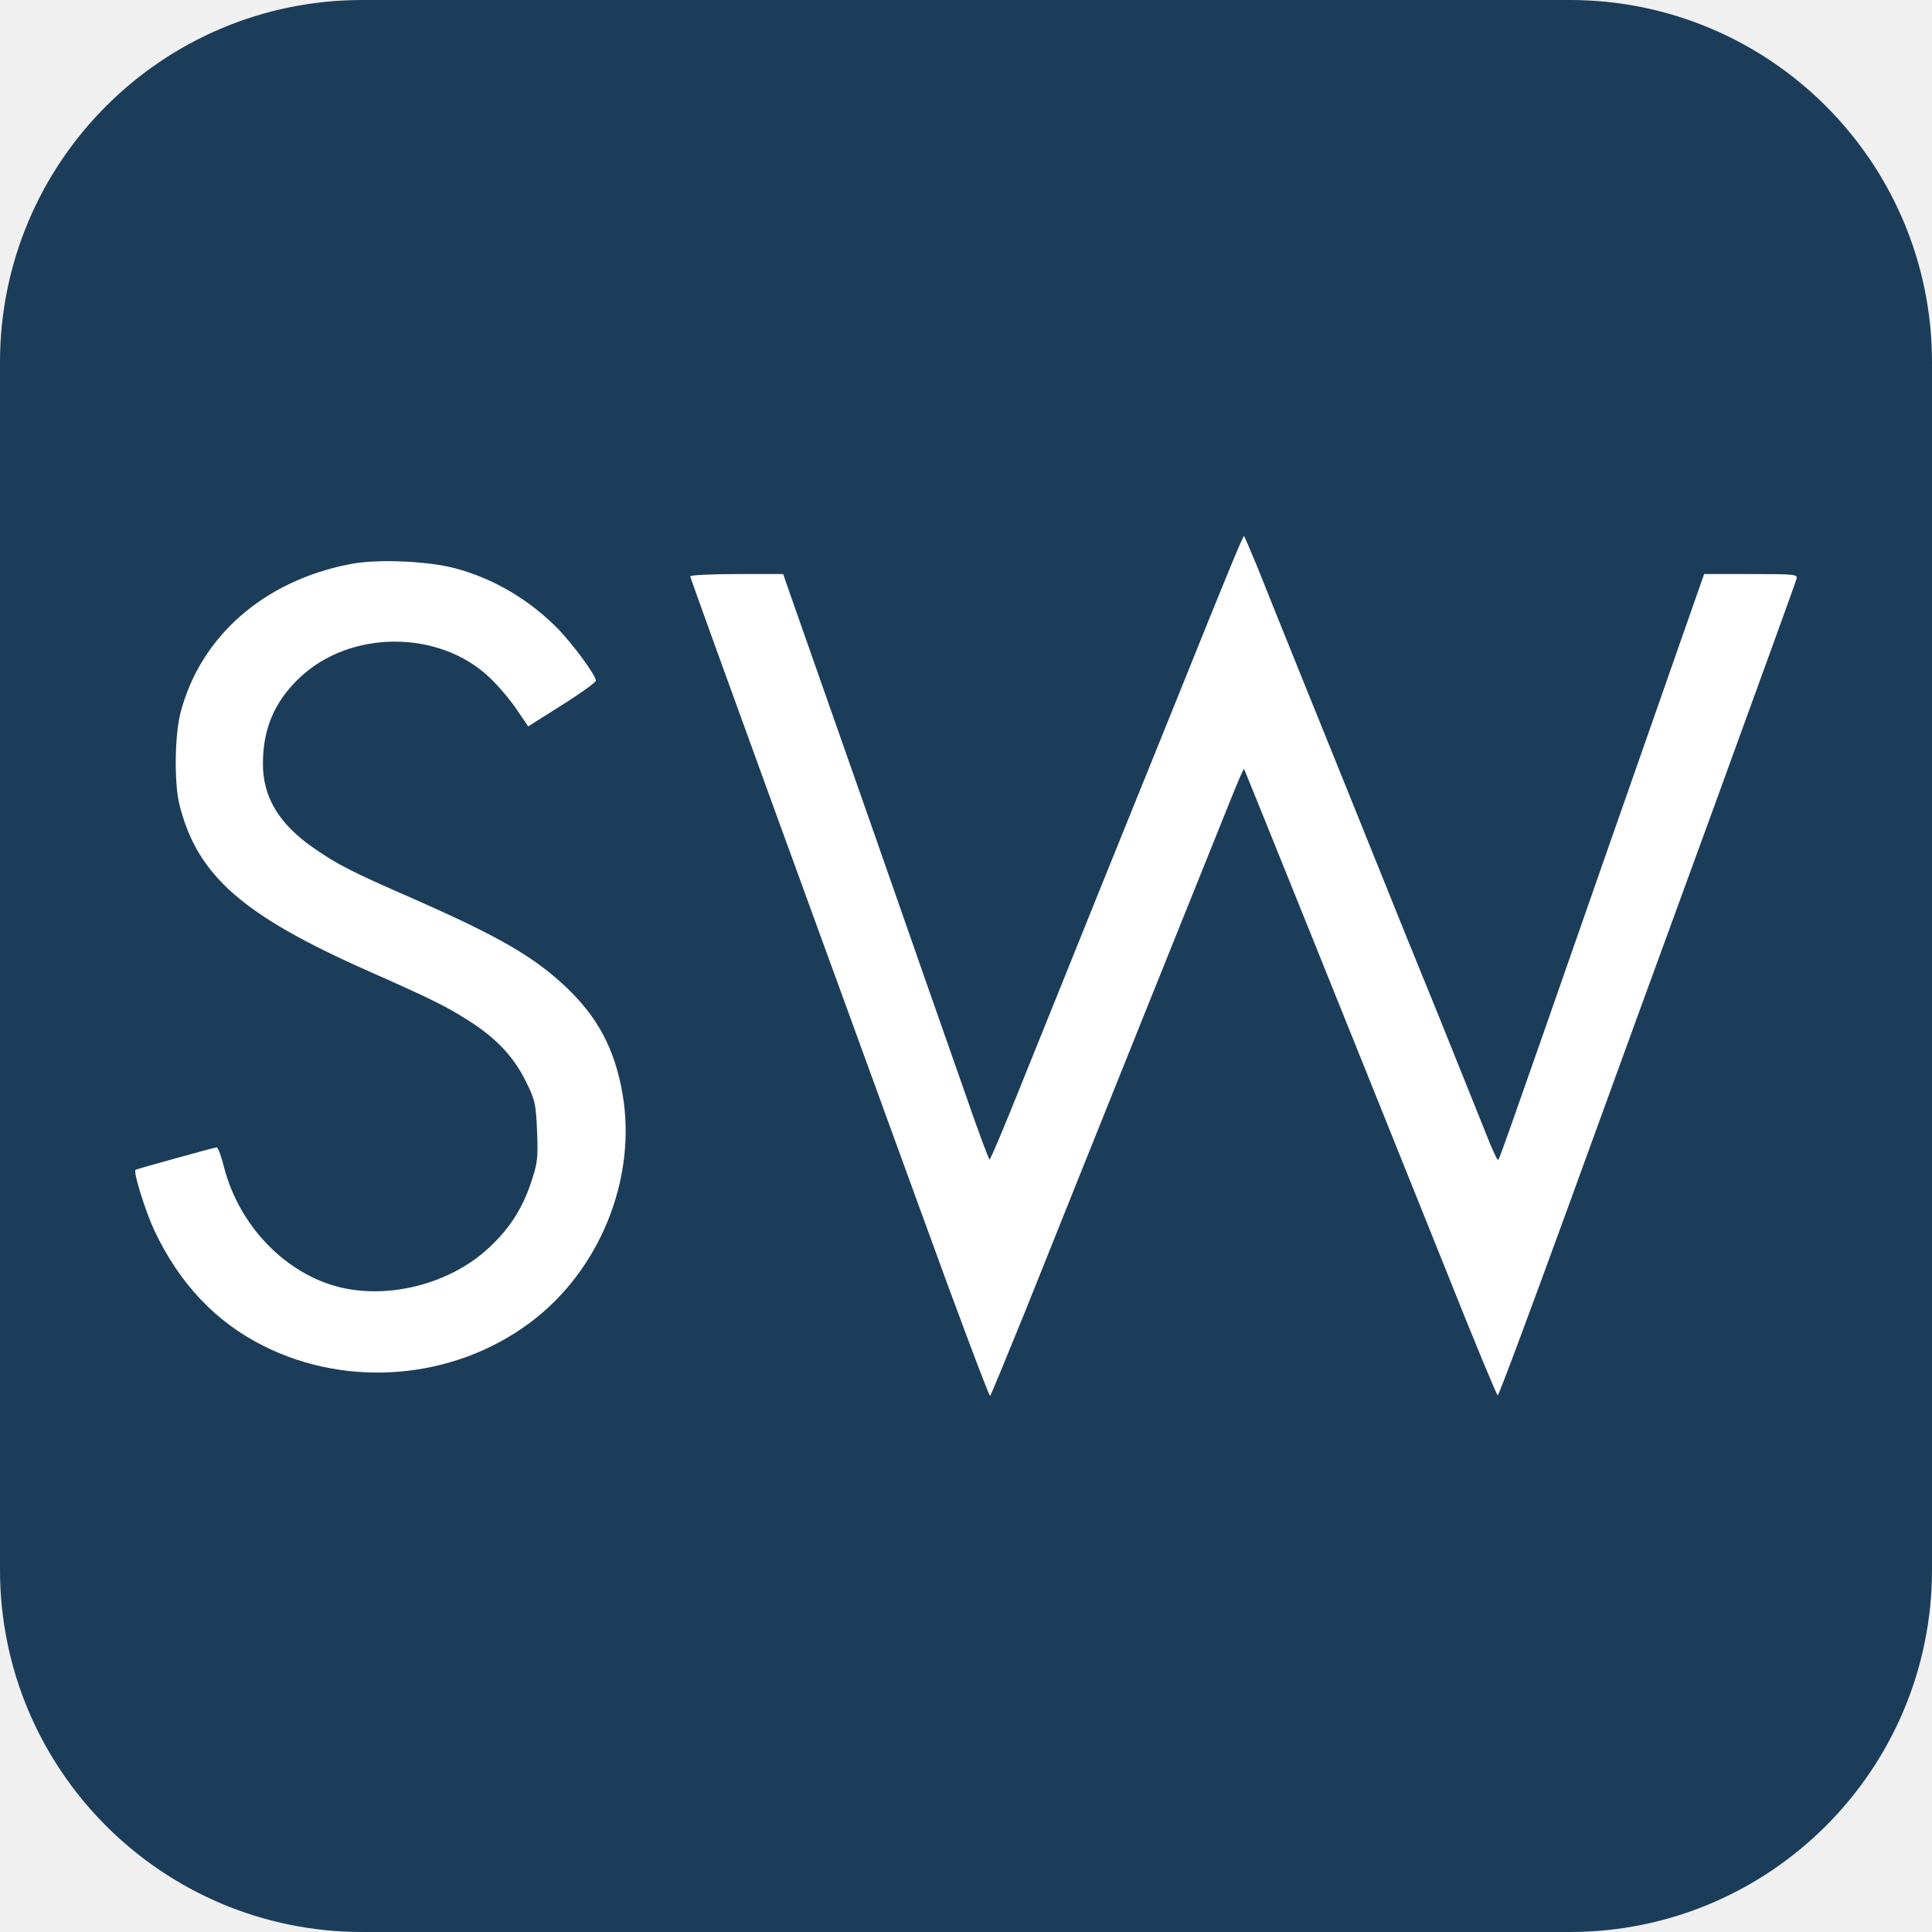
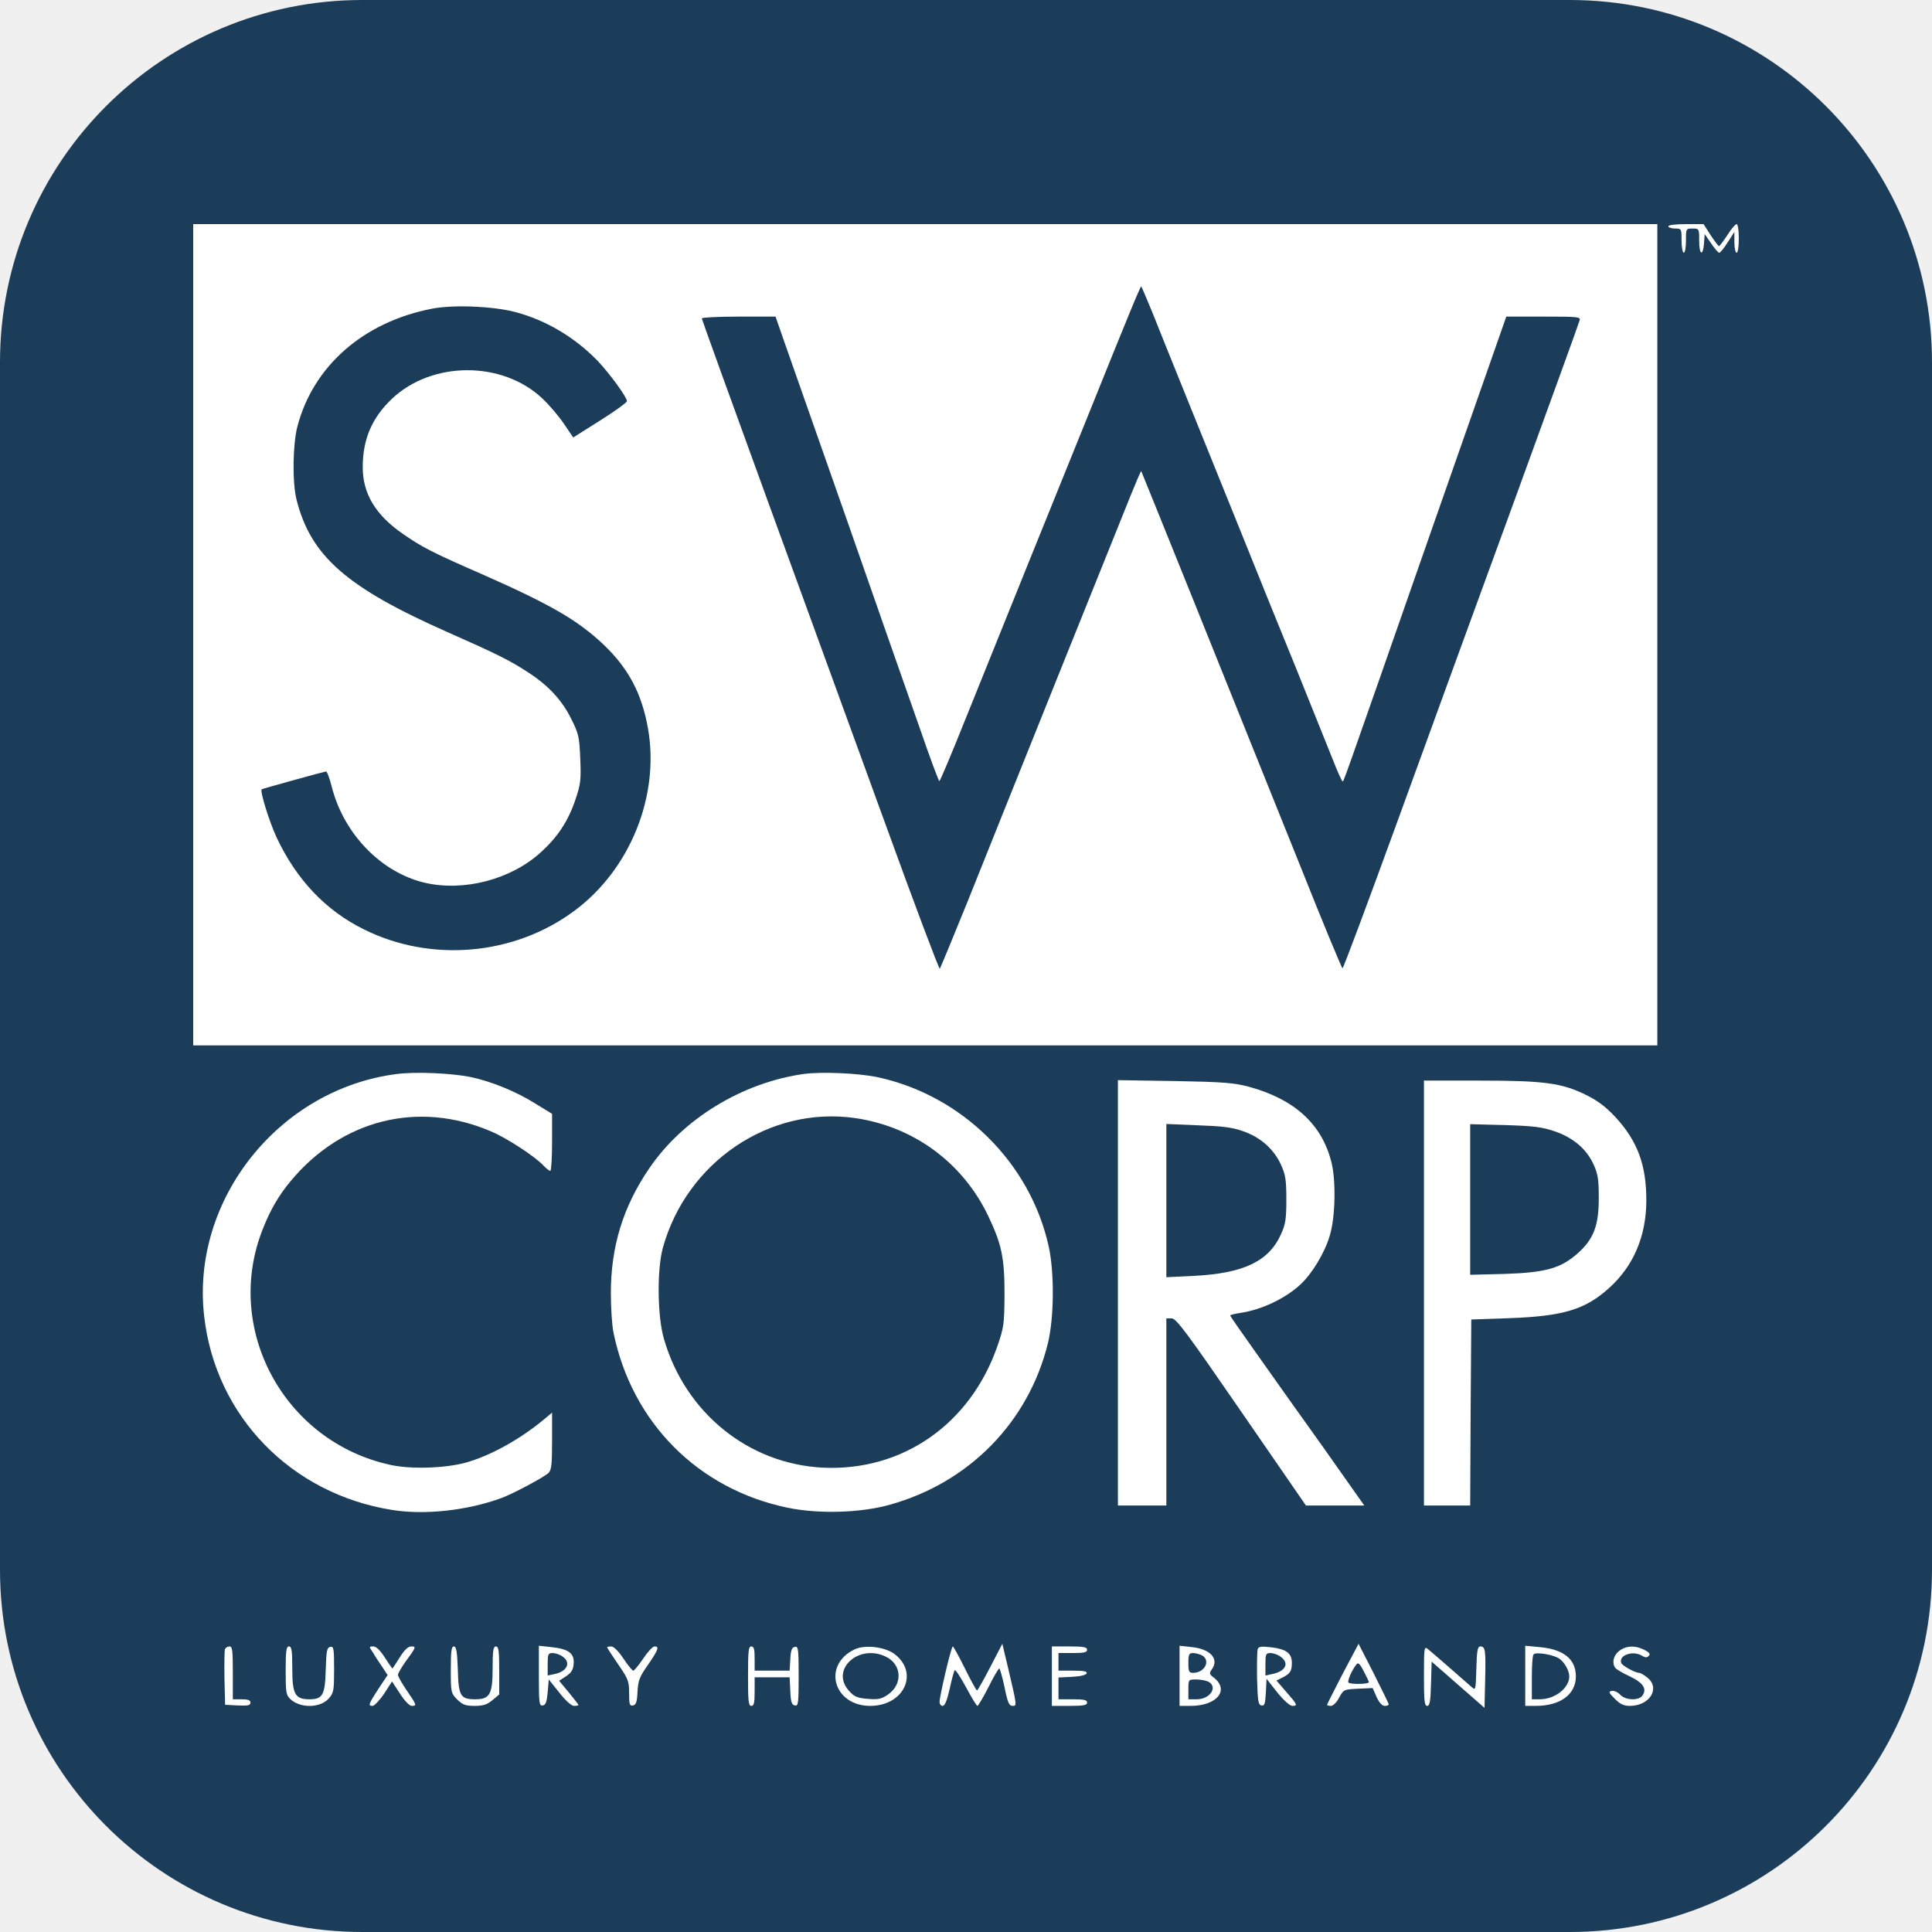
<svg xmlns="http://www.w3.org/2000/svg" viewBox="0 0 512 512" width="512" height="512" role="img" aria-label="SWCorp">
  <rect width="512" height="512" rx="96" ry="96" fill="#1C3D5A" />
-   <g transform="translate(-96.516,1.386) scale(0.735347) translate(0,1000) scale(0.1,-0.1)" fill="#FFFFFF">
-     <path d="M5844 7975 c24 -61 100 -249 169 -420 69 -170 178 -440 242 -599 64 -160 175 -434 247 -610 71 -177 146 -363 166 -413 20 -51 39 -93 42 -93 6 0 -24 -86 400 1128 l344 982 169 0 c157 0 169 -1 164 -17 -2 -10 -136 -378 -296 -818 -161 -440 -401 -1098 -533 -1462 -133 -365 -244 -663 -248 -663 -3 0 -88 204 -187 453 -333 830 -725 1802 -727 1805 -2 1 -23 -48 -48 -110 -25 -62 -175 -435 -333 -828 -158 -393 -341 -850 -407 -1015 -67 -165 -124 -303 -127 -307 -3 -4 -115 293 -248 660 -134 367 -375 1031 -538 1477 -162 445 -295 813 -295 817 0 4 75 8 168 8 l167 0 27 -78 c15 -42 144 -410 287 -817 142 -407 296 -847 342 -977 45 -131 85 -238 88 -238 3 0 55 123 115 273 60 149 187 463 281 697 95 234 218 540 275 680 193 480 243 600 246 597 2 -2 23 -52 48 -112 z M2952 7971 c140 -37 270 -114 375 -222 55 -58 133 -165 133 -183 0 -6 -55 -46 -122 -88 l-122 -77 -42 62 c-23 34 -67 86 -98 115 -182 172 -501 171 -683 -1 -91 -86 -133 -184 -133 -311 0 -121 59 -218 184 -304 87 -60 129 -82 360 -183 308 -136 431 -207 548 -317 115 -109 176 -224 204 -385 53 -305 -82 -639 -335 -826 -273 -203 -651 -236 -956 -84 -174 86 -306 226 -396 417 -34 73 -77 213 -68 219 4 3 279 79 292 81 5 1 17 -32 27 -72 55 -213 224 -386 420 -433 178 -42 393 14 529 138 76 69 124 141 157 239 24 71 26 90 22 186 -4 99 -7 113 -41 181 -42 85 -104 152 -197 212 -85 55 -137 81 -365 182 -459 203 -622 346 -686 603 -19 76 -17 249 4 330 72 276 301 476 612 536 97 19 278 11 377 -15 z" />
+   <g transform="translate(-35.738,-35.709) scale(0.583476) translate(0,1000) scale(0.1,-0.1)" fill="#FFFFFF" stroke="none">
+     <path d="M1490 6505 l0 -1865 3325 0 3325 0 0 1865 0 1865 -3325 0 -3325 0 0 -1865z m4354 1470 c24 -61 100 -249 169 -420 69 -170 178 -440 242 -599 64 -160 175 -434 247 -610 71 -177 146 -363 166 -413 20 -51 39 -93 42 -93 6 0 -24 -86 400 1128 l344 982 169 0 c157 0 169 -1 164 -17 -2 -10 -136 -378 -296 -818 -161 -440 -401 -1098 -533 -1462 -133 -365 -244 -663 -248 -663 -3 0 -88 204 -187 453 -333 830 -725 1802 -727 1805 -2 1 -23 -48 -48 -110 -25 -62 -175 -435 -333 -828 -158 -393 -341 -850 -407 -1015 -67 -165 -124 -303 -127 -307 -3 -4 -115 293 -248 660 -134 367 -375 1031 -538 1477 -162 445 -295 813 -295 817 0 4 75 8 168 8 l167 0 27 -78 c15 -42 144 -410 287 -817 142 -407 296 -847 342 -977 45 -131 85 -238 88 -238 3 0 55 123 115 273 60 149 187 463 281 697 95 234 218 540 275 680 193 480 243 600 246 597 2 -2 23 -52 48 -112z m-2892 -4 c140 -37 270 -114 375 -222 55 -58 133 -165 133 -183 0 -6 -55 -46 -122 -88 l-122 -77 -42 62 c-23 34 -67 86 -98 115 -182 172 -501 171 -683 -1 -91 -86 -133 -184 -133 -311 0 -121 59 -218 184 -304 87 -60 129 -82 360 -183 308 -136 431 -207 548 -317 115 -109 176 -224 204 -385 53 -305 -82 -639 -335 -826 -273 -203 -651 -236 -956 -84 -174 86 -306 226 -396 417 -34 73 -77 213 -68 219 4 3 279 79 292 81 5 1 17 -32 27 -72 55 -213 224 -386 420 -433 178 -42 393 14 529 138 76 69 124 141 157 239 24 71 26 90 22 186 -4 99 -7 113 -41 181 -42 85 -104 152 -197 212 -85 55 -137 81 -365 182 -459 203 -622 346 -686 603 -19 76 -17 249 4 330 72 276 301 476 612 536 97 19 278 11 377 -15z" />
+     <path d="M8190 8360 c0 -5 14 -10 30 -10 30 0 30 -1 30 -55 0 -30 5 -55 10 -55 6 0 10 25 10 55 0 54 0 55 30 55 30 0 30 -1 30 -55 0 -65 17 -74 22 -12 l3 42 29 -42 c16 -24 33 -43 37 -43 5 0 22 21 39 48 l30 47 0 -47 c0 -27 5 -48 10 -48 6 0 10 28 10 65 0 36 -4 65 -10 65 -5 0 -25 -22 -42 -50 -18 -27 -35 -50 -38 -50 -3 0 -20 23 -38 50 l-32 50 -80 0 c-47 0 -80 -4 -80 -10z" />
+     <path d="M2415 4510 c-536 -68 -937 -573 -875 -1102 52 -453 395 -805 853 -878 147 -24 342 -3 497 54 54 20 188 92 213 113 14 14 17 35 17 146 l0 129 -37 -31 c-111 -92 -245 -166 -358 -197 -95 -25 -248 -30 -341 -9 -483 106 -759 620 -577 1073 33 85 74 154 126 216 233 280 580 366 908 226 74 -31 199 -113 239 -155 13 -14 27 -25 32 -25 4 0 8 58 8 129 l0 130 -75 46 c-87 55 -200 101 -294 121 -88 18 -249 25 -336 14z" />
+     <path d="M4262 4510 c-280 -40 -548 -204 -701 -429 -119 -175 -174 -355 -174 -566 0 -66 5 -147 12 -180 84 -409 385 -711 791 -795 141 -29 331 -24 465 14 359 100 629 375 717 733 28 115 30 319 4 438 -83 381 -394 689 -780 771 -88 18 -253 25 -334 14z m233 -200 c266 -38 490 -202 606 -445 61 -128 74 -189 74 -355 -1 -136 -3 -151 -32 -235 -123 -355 -431 -570 -793 -553 -338 17 -625 249 -722 585 -30 103 -32 313 -5 413 108 390 484 645 872 590z" />
+     <path d="M5690 3516 l0 -966 110 0 110 0 0 425 0 425 24 0 c21 0 67 -62 317 -425 l293 -425 133 0 132 0 -182 258 c-101 141 -238 334 -305 429 -67 94 -122 173 -122 176 0 3 21 8 47 12 95 14 203 65 272 129 52 48 110 143 133 221 25 80 29 244 9 329 -42 176 -167 291 -376 348 -69 18 -114 22 -337 26 l-258 4 0 -966z m569 734 c80 -28 140 -82 172 -153 20 -44 24 -68 24 -157 0 -89 -4 -113 -24 -157 -55 -124 -171 -179 -398 -190 l-123 -6 0 348 0 348 143 -6 c113 -4 155 -9 206 -27z" />
+     <path d="M7080 3515 l0 -965 105 0 105 0 2 423 3 422 175 6 c242 9 343 39 451 137 111 100 169 236 169 399 0 162 -41 270 -142 379 -43 46 -81 74 -132 99 -110 54 -189 65 -482 65 l-254 0 0 -965z m593 735 c85 -29 146 -81 178 -152 20 -44 23 -70 23 -153 0 -123 -23 -184 -94 -248 -77 -69 -146 -89 -332 -95 l-158 -4 0 342 0 342 158 -4 c129 -4 169 -9 225 -28z" />
+     <path d="M5110 1816 c-30 -58 -57 -106 -60 -106 -3 0 -28 45 -55 100 -27 55 -52 100 -55 100 -7 0 -60 -225 -60 -252 0 -10 6 -18 14 -18 10 0 20 25 32 78 9 42 19 80 23 84 3 4 26 -31 51 -77 25 -47 48 -85 52 -85 3 0 26 38 50 85 23 47 46 85 49 85 3 0 14 -38 24 -85 14 -70 21 -85 36 -85 21 0 21 -2 -20 173 l-26 109 -55 -106z" />
+     <path d="M6711 1786 c-39 -75 -71 -139 -71 -141 0 -3 8 -5 18 -5 9 0 26 16 37 38 20 36 21 37 86 40 l66 3 18 -41 c12 -26 25 -40 37 -40 10 0 18 3 18 8 -1 4 -32 67 -69 141 l-68 133 -72 -136z m119 -38 c0 -10 -84 -11 -93 -2 -6 7 16 57 36 82 8 11 16 4 33 -30 13 -24 23 -46 24 -50z" />
+     <path d="M1634 1897 c-2 -7 -3 -67 -2 -133 l3 -119 58 -3 c46 -2 57 0 57 13 0 11 -11 15 -40 15 l-40 0 0 120 c0 101 -2 120 -15 120 -9 0 -18 -6 -21 -13z" />
+     <path d="M1910 1800 c0 -100 2 -111 22 -130 46 -42 137 -40 175 5 21 24 23 37 23 131 0 95 -2 105 -17 102 -16 -3 -18 -17 -21 -103 -3 -116 -14 -135 -74 -135 -65 0 -78 22 -78 140 0 82 -3 100 -15 100 -12 0 -15 -19 -15 -110z" />
+     <path d="M2306 1883 c9 -16 28 -45 42 -65 l25 -38 -42 -63 c-45 -70 -48 -77 -26 -77 8 0 31 25 52 55 l36 56 36 -55 c21 -33 43 -56 54 -56 23 0 23 3 -23 70 -22 32 -40 64 -40 71 0 6 15 32 33 58 50 68 51 71 27 71 -14 0 -31 -16 -52 -50 -17 -27 -32 -50 -33 -50 -2 0 -17 23 -35 50 -21 33 -39 50 -52 50 -20 0 -20 -1 -2 -27z" />
+     <path d="M2660 1804 c0 -103 1 -106 29 -135 25 -24 38 -29 79 -29 40 0 57 6 81 26 l31 26 0 109 c0 90 -3 109 -15 109 -12 0 -15 -18 -15 -100 0 -117 -13 -140 -78 -140 -68 0 -77 14 -80 134 -3 83 -7 106 -18 106 -11 0 -14 -21 -14 -106z" />
+     <path d="M3060 1776 c0 -126 2 -137 18 -134 13 2 18 16 22 60 l5 58 48 -60 c29 -37 55 -60 67 -60 11 0 20 2 20 4 0 2 -20 28 -44 57 l-44 53 32 21 c24 16 32 29 34 57 4 47 -24 67 -102 75 l-56 6 0 -137z m108 88 c39 -27 21 -67 -35 -79 l-33 -7 0 51 c0 46 2 51 23 51 12 0 33 -7 45 -16z" />
+     <path d="M3370 1906 c0 -3 23 -37 50 -77 46 -67 50 -77 50 -132 0 -50 2 -58 18 -55 13 3 18 15 20 62 3 52 9 68 48 123 47 69 52 83 29 83 -8 0 -31 -25 -51 -55 -20 -30 -41 -55 -45 -55 -5 0 -25 25 -45 55 -23 34 -44 55 -55 55 -11 0 -19 -2 -19 -4z" />
+     <path d="M4010 1775 c0 -113 2 -135 15 -135 12 0 15 14 15 65 l0 65 80 0 79 0 3 -62 c2 -50 6 -63 21 -66 15 -3 17 8 17 133 0 125 -2 136 -17 133 -14 -2 -19 -15 -21 -56 l-3 -52 -80 0 -79 0 0 55 c0 42 -3 55 -15 55 -13 0 -15 -22 -15 -135z" />
+     <path d="M4495 1897 c-149 -70 -98 -257 70 -257 153 0 223 149 111 235 -43 33 -134 44 -181 22z m140 -33 c74 -35 79 -126 10 -173 -29 -20 -44 -23 -92 -19 -48 4 -61 10 -85 37 -85 95 43 214 167 155z" />
+     <path d="M5390 1775 l0 -135 80 0 c64 0 80 3 80 15 0 12 -14 15 -65 15 l-65 0 0 50 0 49 62 3 c38 2 63 8 66 16 3 9 -14 12 -62 12 l-66 0 0 40 0 40 65 0 c51 0 65 3 65 15 0 12 -16 15 -80 15 l-80 0 0 -135z" />
+     <path d="M5970 1776 l0 -136 50 0 c119 0 178 71 106 128 -21 16 -22 20 -10 37 35 48 -5 93 -90 102 l-56 6 0 -137z m101 94 c42 -23 14 -80 -40 -80 -18 0 -21 6 -21 45 0 39 3 45 21 45 11 0 29 -5 40 -10z m30 -120 c44 -24 8 -80 -53 -80 l-38 0 0 45 c0 45 0 45 36 45 19 0 44 -5 55 -10z" />
+     <path d="M6325 1898 c-3 -8 -4 -68 -3 -133 3 -103 5 -120 20 -123 14 -3 17 7 20 59 l3 62 49 -62 c28 -35 57 -61 68 -61 26 0 23 6 -27 63 l-45 52 28 14 c35 18 42 29 42 67 0 43 -26 62 -93 70 -45 5 -58 4 -62 -8z m103 -34 c42 -29 25 -66 -35 -79 l-33 -7 0 51 c0 46 2 51 23 51 12 0 33 -7 45 -16z" />
+     <path d="M7080 1777 c0 -114 2 -137 15 -137 11 0 15 20 17 100 l3 101 120 -105 120 -105 3 127 c3 136 1 152 -22 152 -12 0 -16 -19 -18 -101 -3 -100 -3 -100 -23 -82 -28 25 -176 154 -197 171 -17 14 -18 7 -18 -121z" />
+     <path d="M7540 1776 l0 -136 48 0 c111 0 182 52 182 134 0 78 -55 123 -165 133 l-65 6 0 -137z m154 79 c24 -16 46 -55 46 -81 0 -53 -65 -104 -134 -104 l-36 0 0 98 c0 54 3 102 8 106 11 12 89 -1 116 -19z" />
+     <path d="M7966 1889 c-25 -20 -33 -52 -18 -75 4 -7 34 -25 67 -40 63 -30 80 -59 55 -90 -19 -21 -76 -18 -99 7 -10 11 -27 19 -38 17 -16 -3 -14 -8 14 -36 24 -24 40 -32 68 -32 91 0 140 81 79 129 -15 12 -31 21 -36 21 -19 0 -77 32 -82 45 -13 35 53 58 94 33 15 -9 22 -10 31 -1 8 8 4 15 -19 27 -42 22 -84 20 -116 -5z" />
  </g>
</svg>
